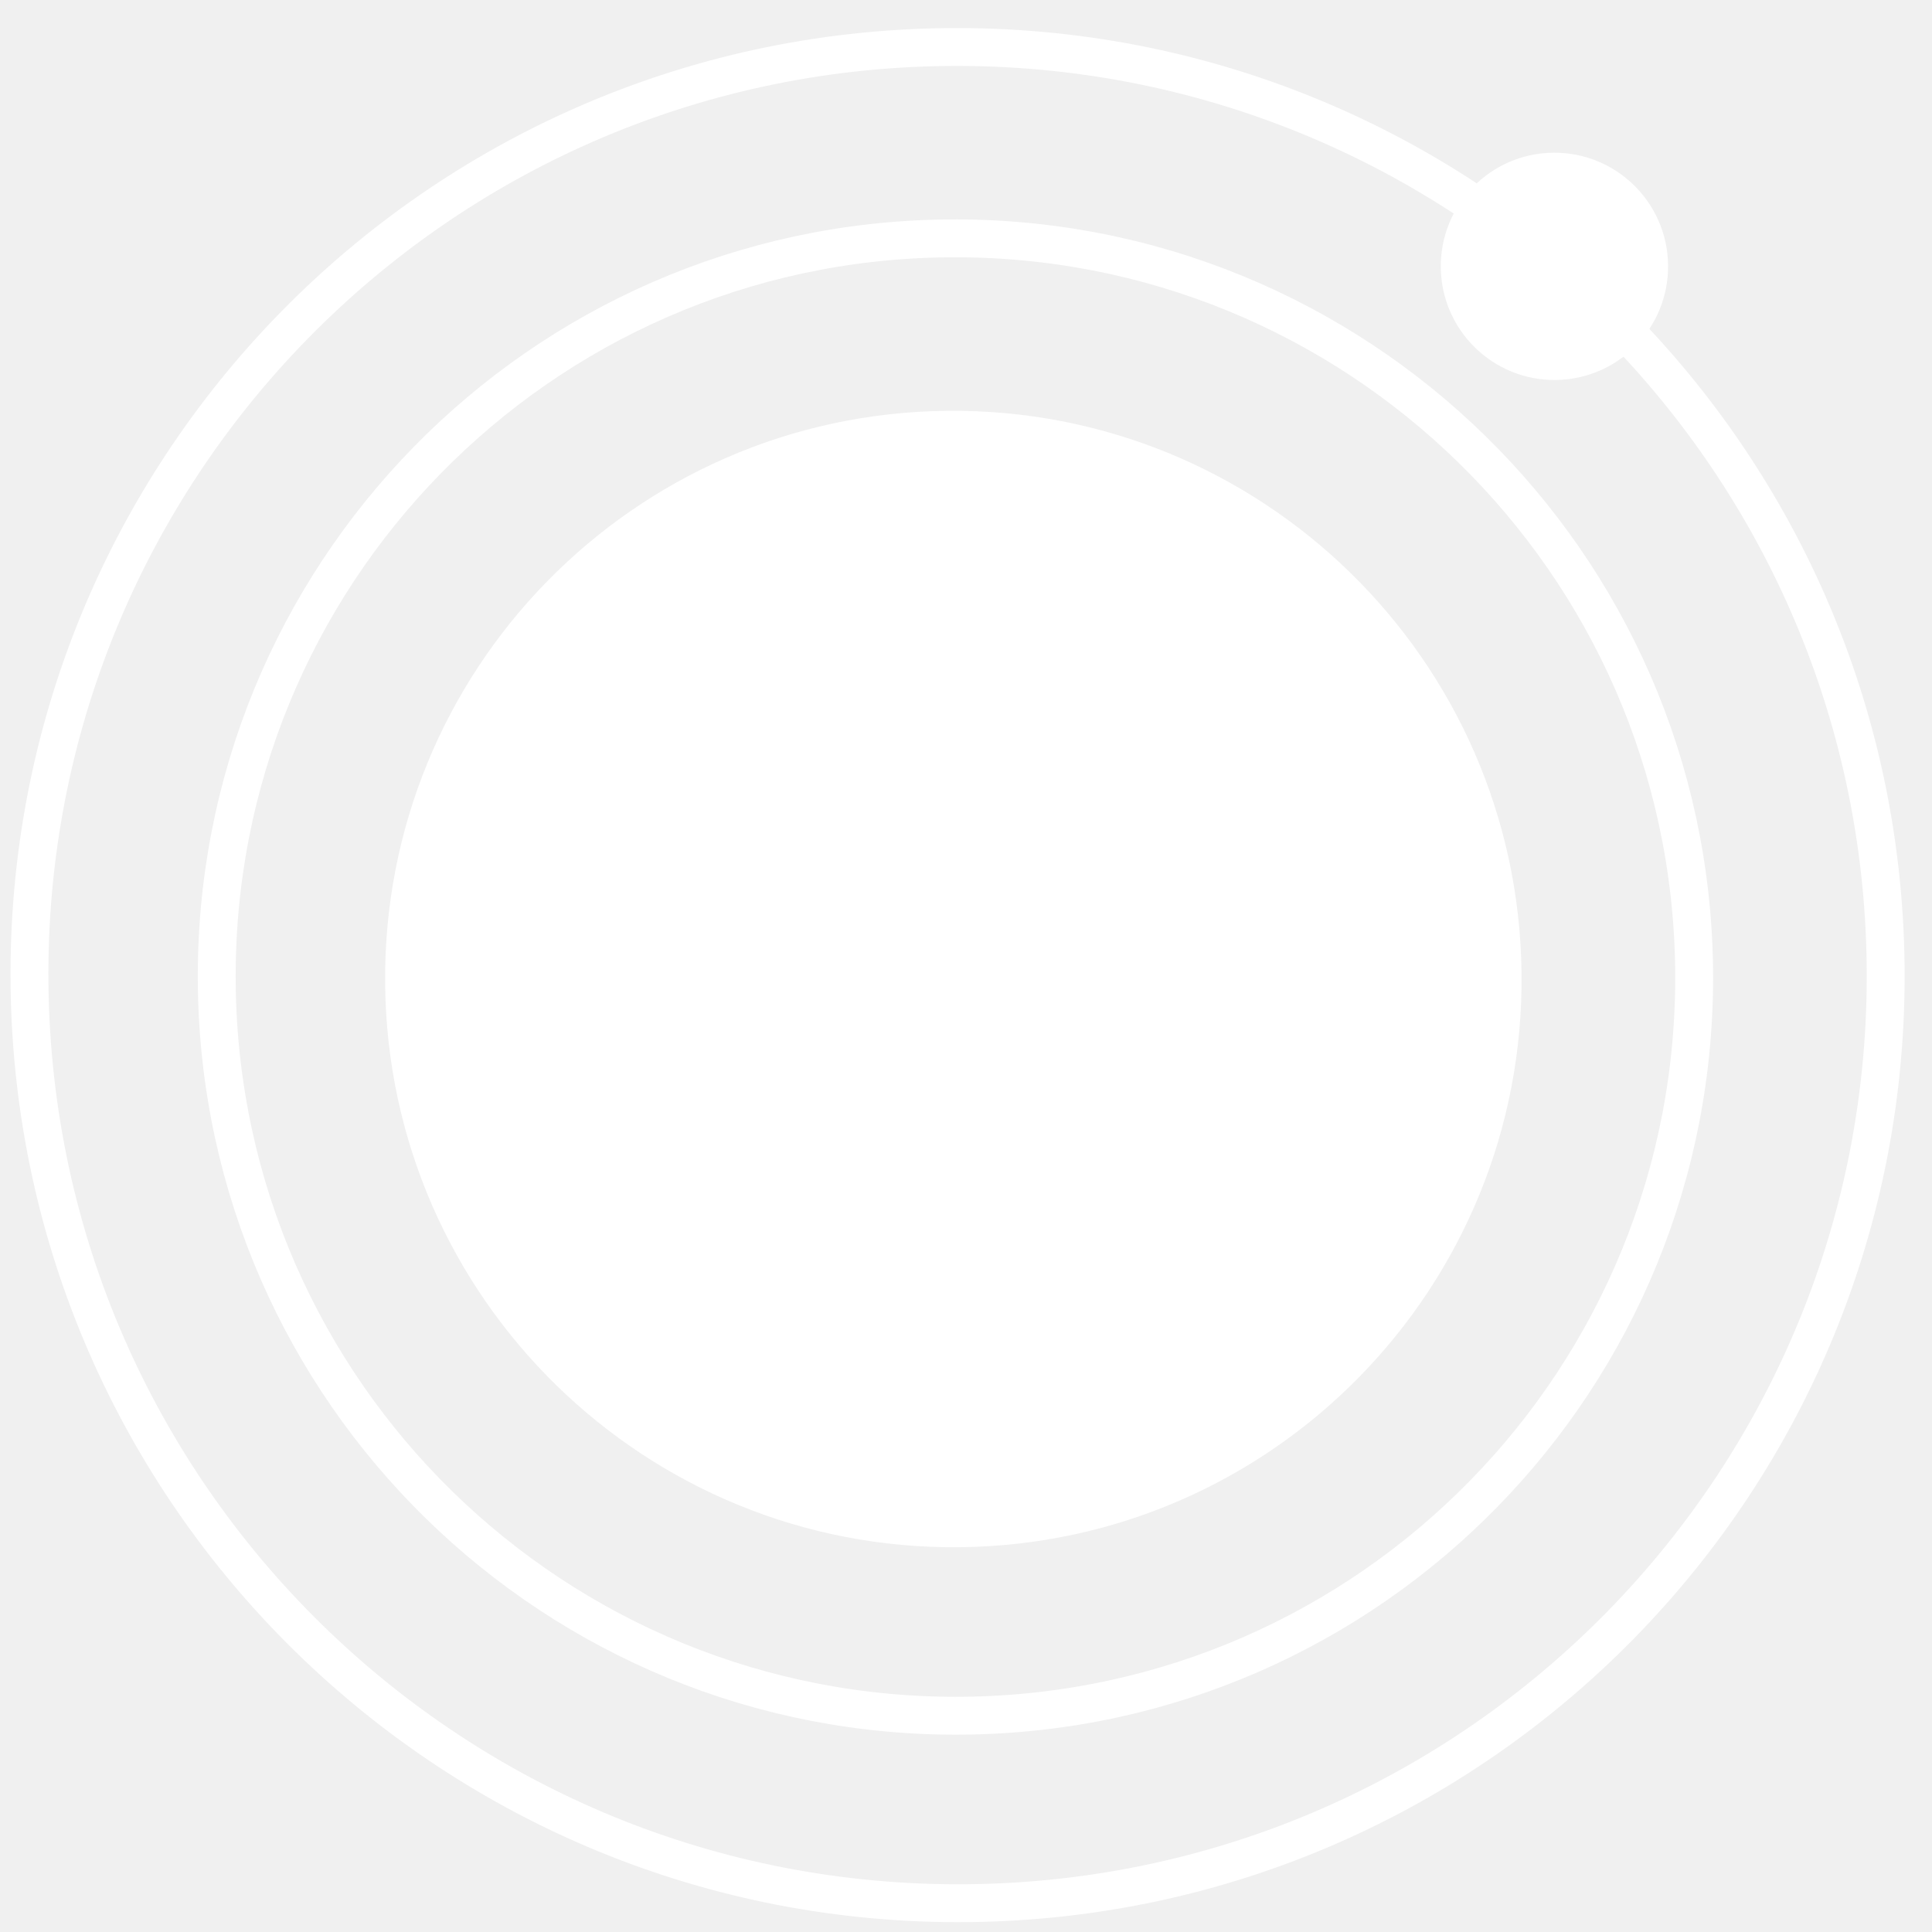
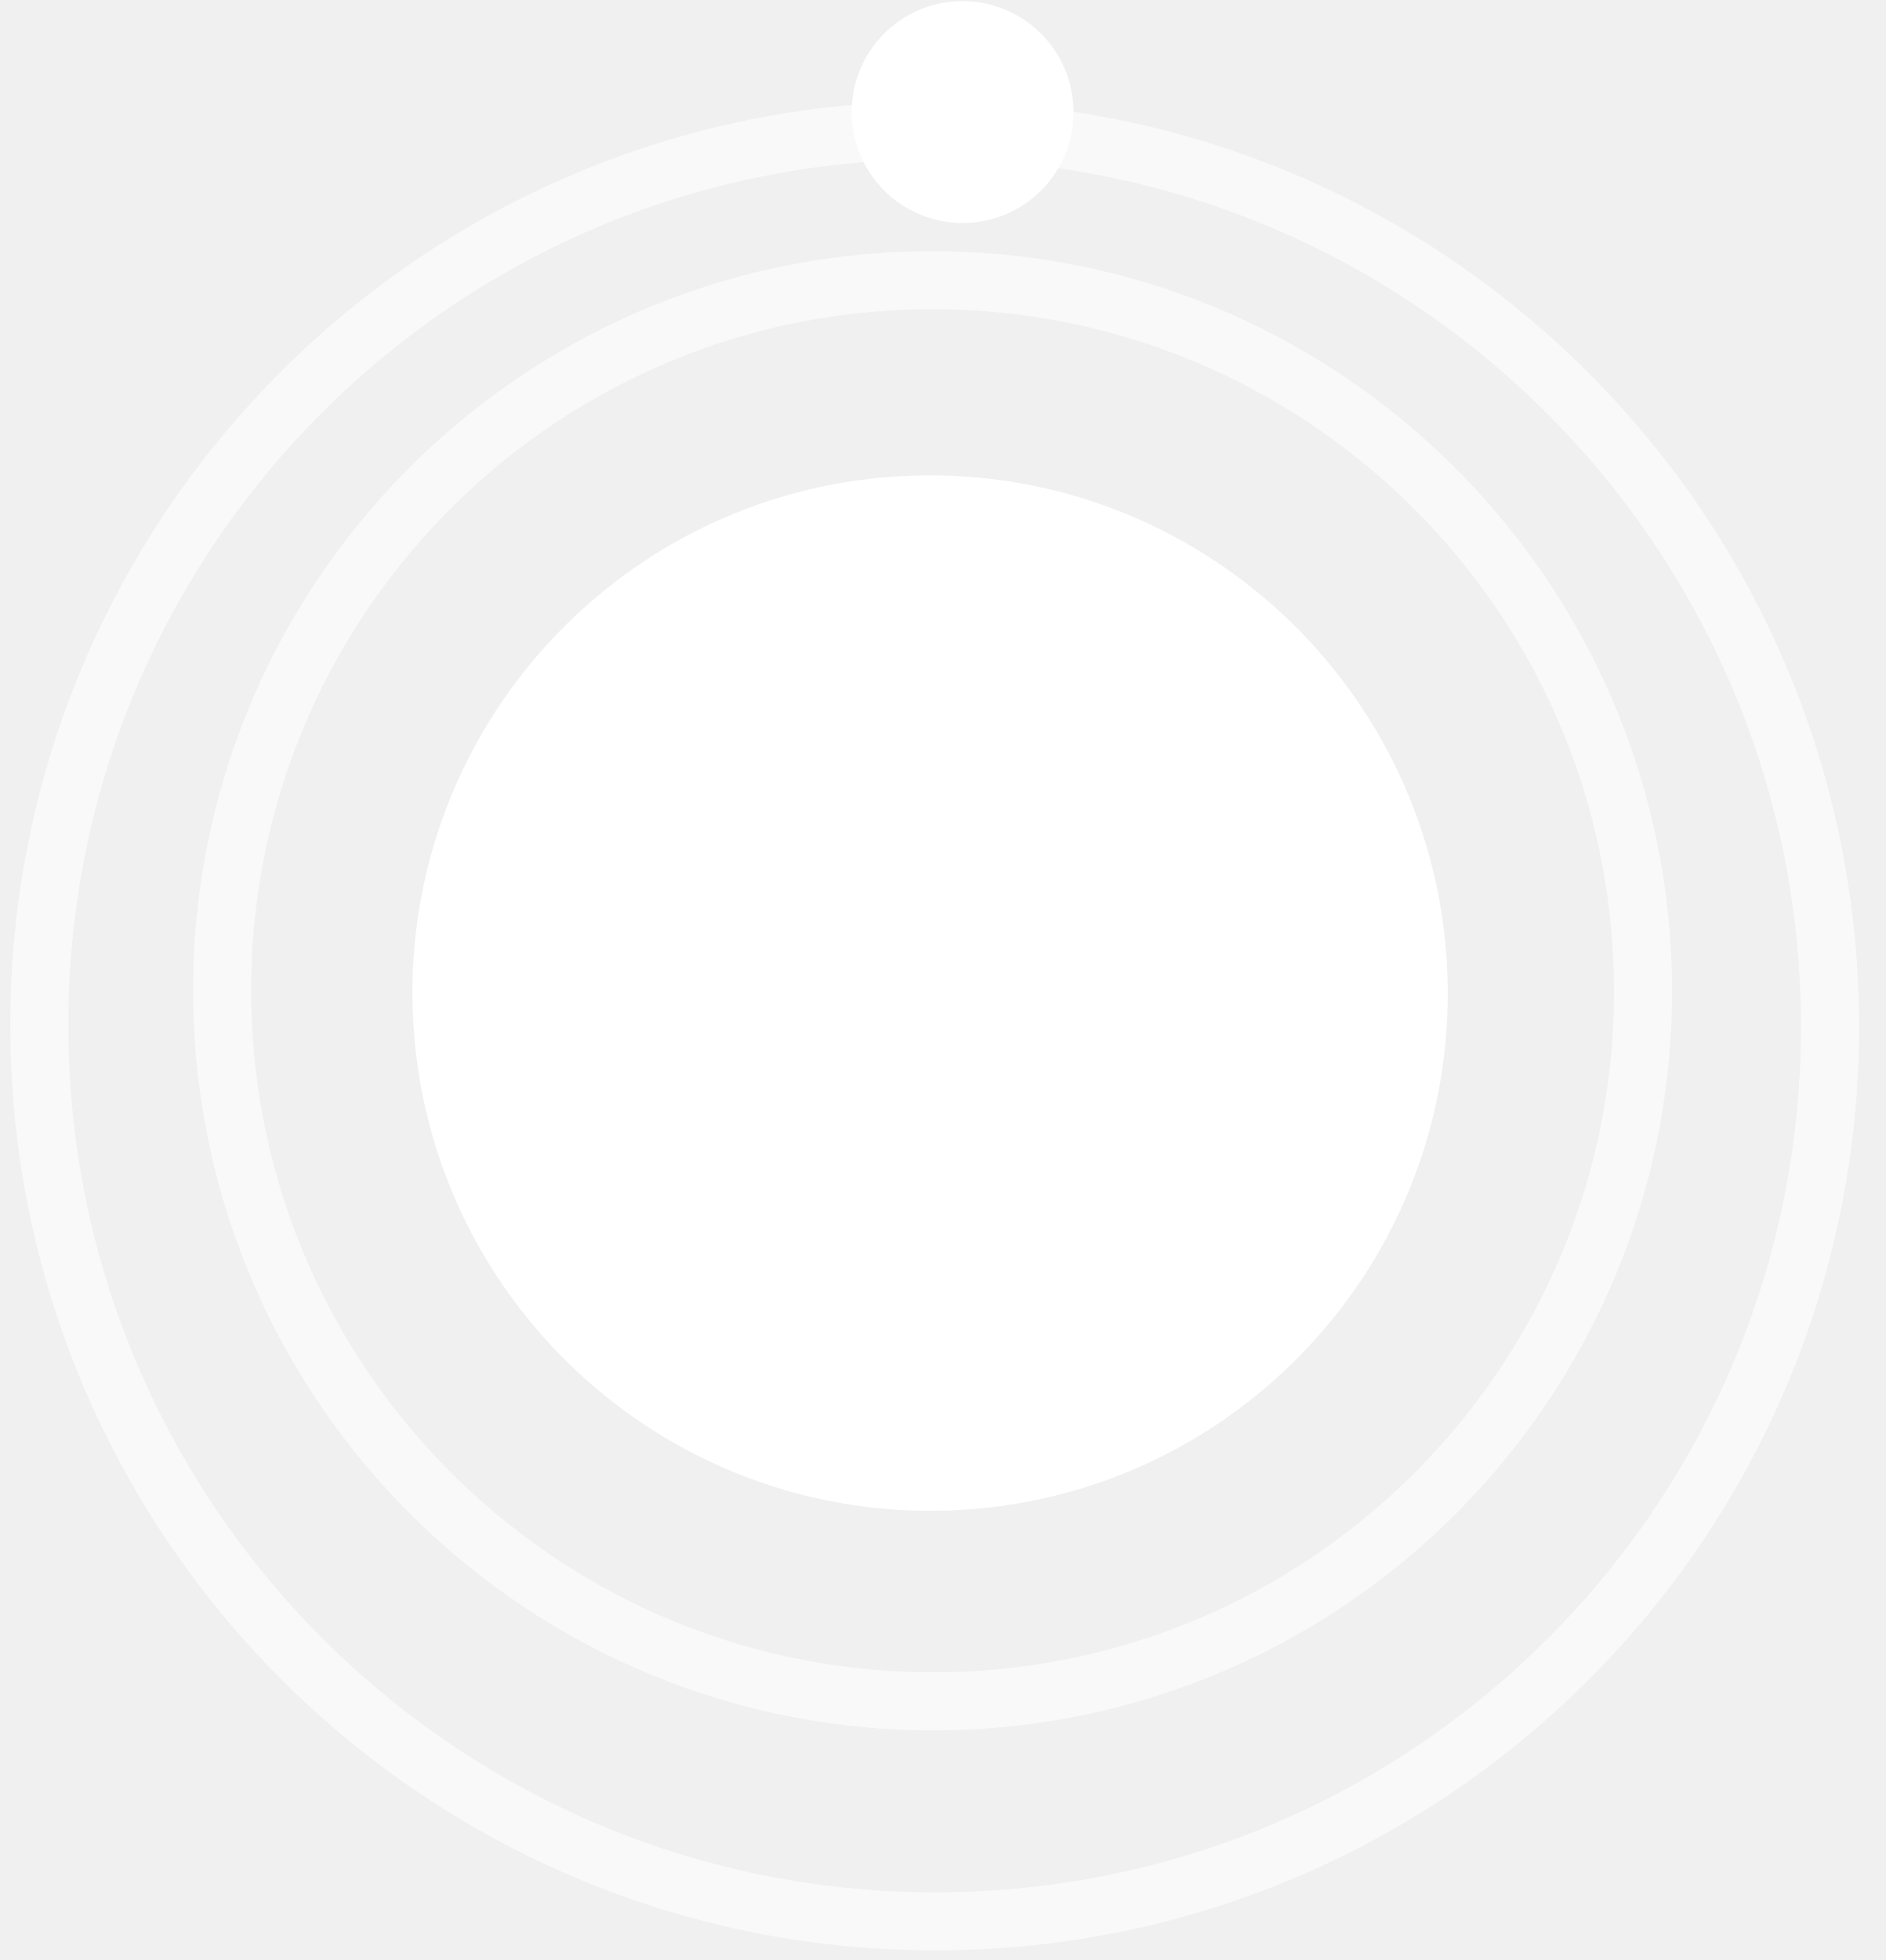
- <svg xmlns="http://www.w3.org/2000/svg" width="51" height="51" viewBox="0 0 51 51" fill="none">
-   <circle cx="20" cy="20" r="19.5" transform="matrix(0.999946 -0.0103714 0.0111145 0.999938 5 6)" stroke="white" />
-   <path d="M49.776 25.487C49.927 39.017 39.081 50.099 25.551 50.239C12.021 50.378 0.93 39.523 0.779 25.993C0.628 12.463 11.474 1.381 25.004 1.242C38.535 1.102 49.625 11.957 49.776 25.487Z" stroke="white" />
-   <ellipse cx="15" cy="15" rx="15" ry="15" transform="matrix(0.999946 -0.0103714 0.0111145 0.999938 10 11)" fill="white" />
-   <circle cx="3" cy="3" r="3" transform="matrix(0.999946 -0.0103714 0.0111145 0.999938 38 4.06226)" fill="white" />
+ <svg xmlns="http://www.w3.org/2000/svg" width="51" height="53" viewBox="0 0 51 53" fill="none">
+   <circle cx="20" cy="20" r="19.215" transform="matrix(0.999946 -0.0103714 0.0111145 0.999938 5 7)" stroke="white" stroke-opacity="0.6" stroke-width="1.57" />
+   <path d="M49.492 27.49C49.641 40.863 38.921 51.816 25.548 51.954C12.175 52.092 1.213 41.363 1.064 27.99C0.914 14.617 11.634 3.664 25.007 3.526C38.38 3.388 49.342 14.117 49.492 27.49Z" stroke="white" stroke-opacity="0.6" stroke-width="1.57" />
+   <ellipse cx="14" cy="14" rx="14" ry="14" transform="matrix(0.999946 -0.0103714 0.0111145 0.999938 11 13)" fill="white" />
+   <circle cx="3" cy="3" r="3" transform="matrix(0.999946 -0.0103714 0.0111145 0.999938 23 0.0622559)" fill="white" />
</svg>
